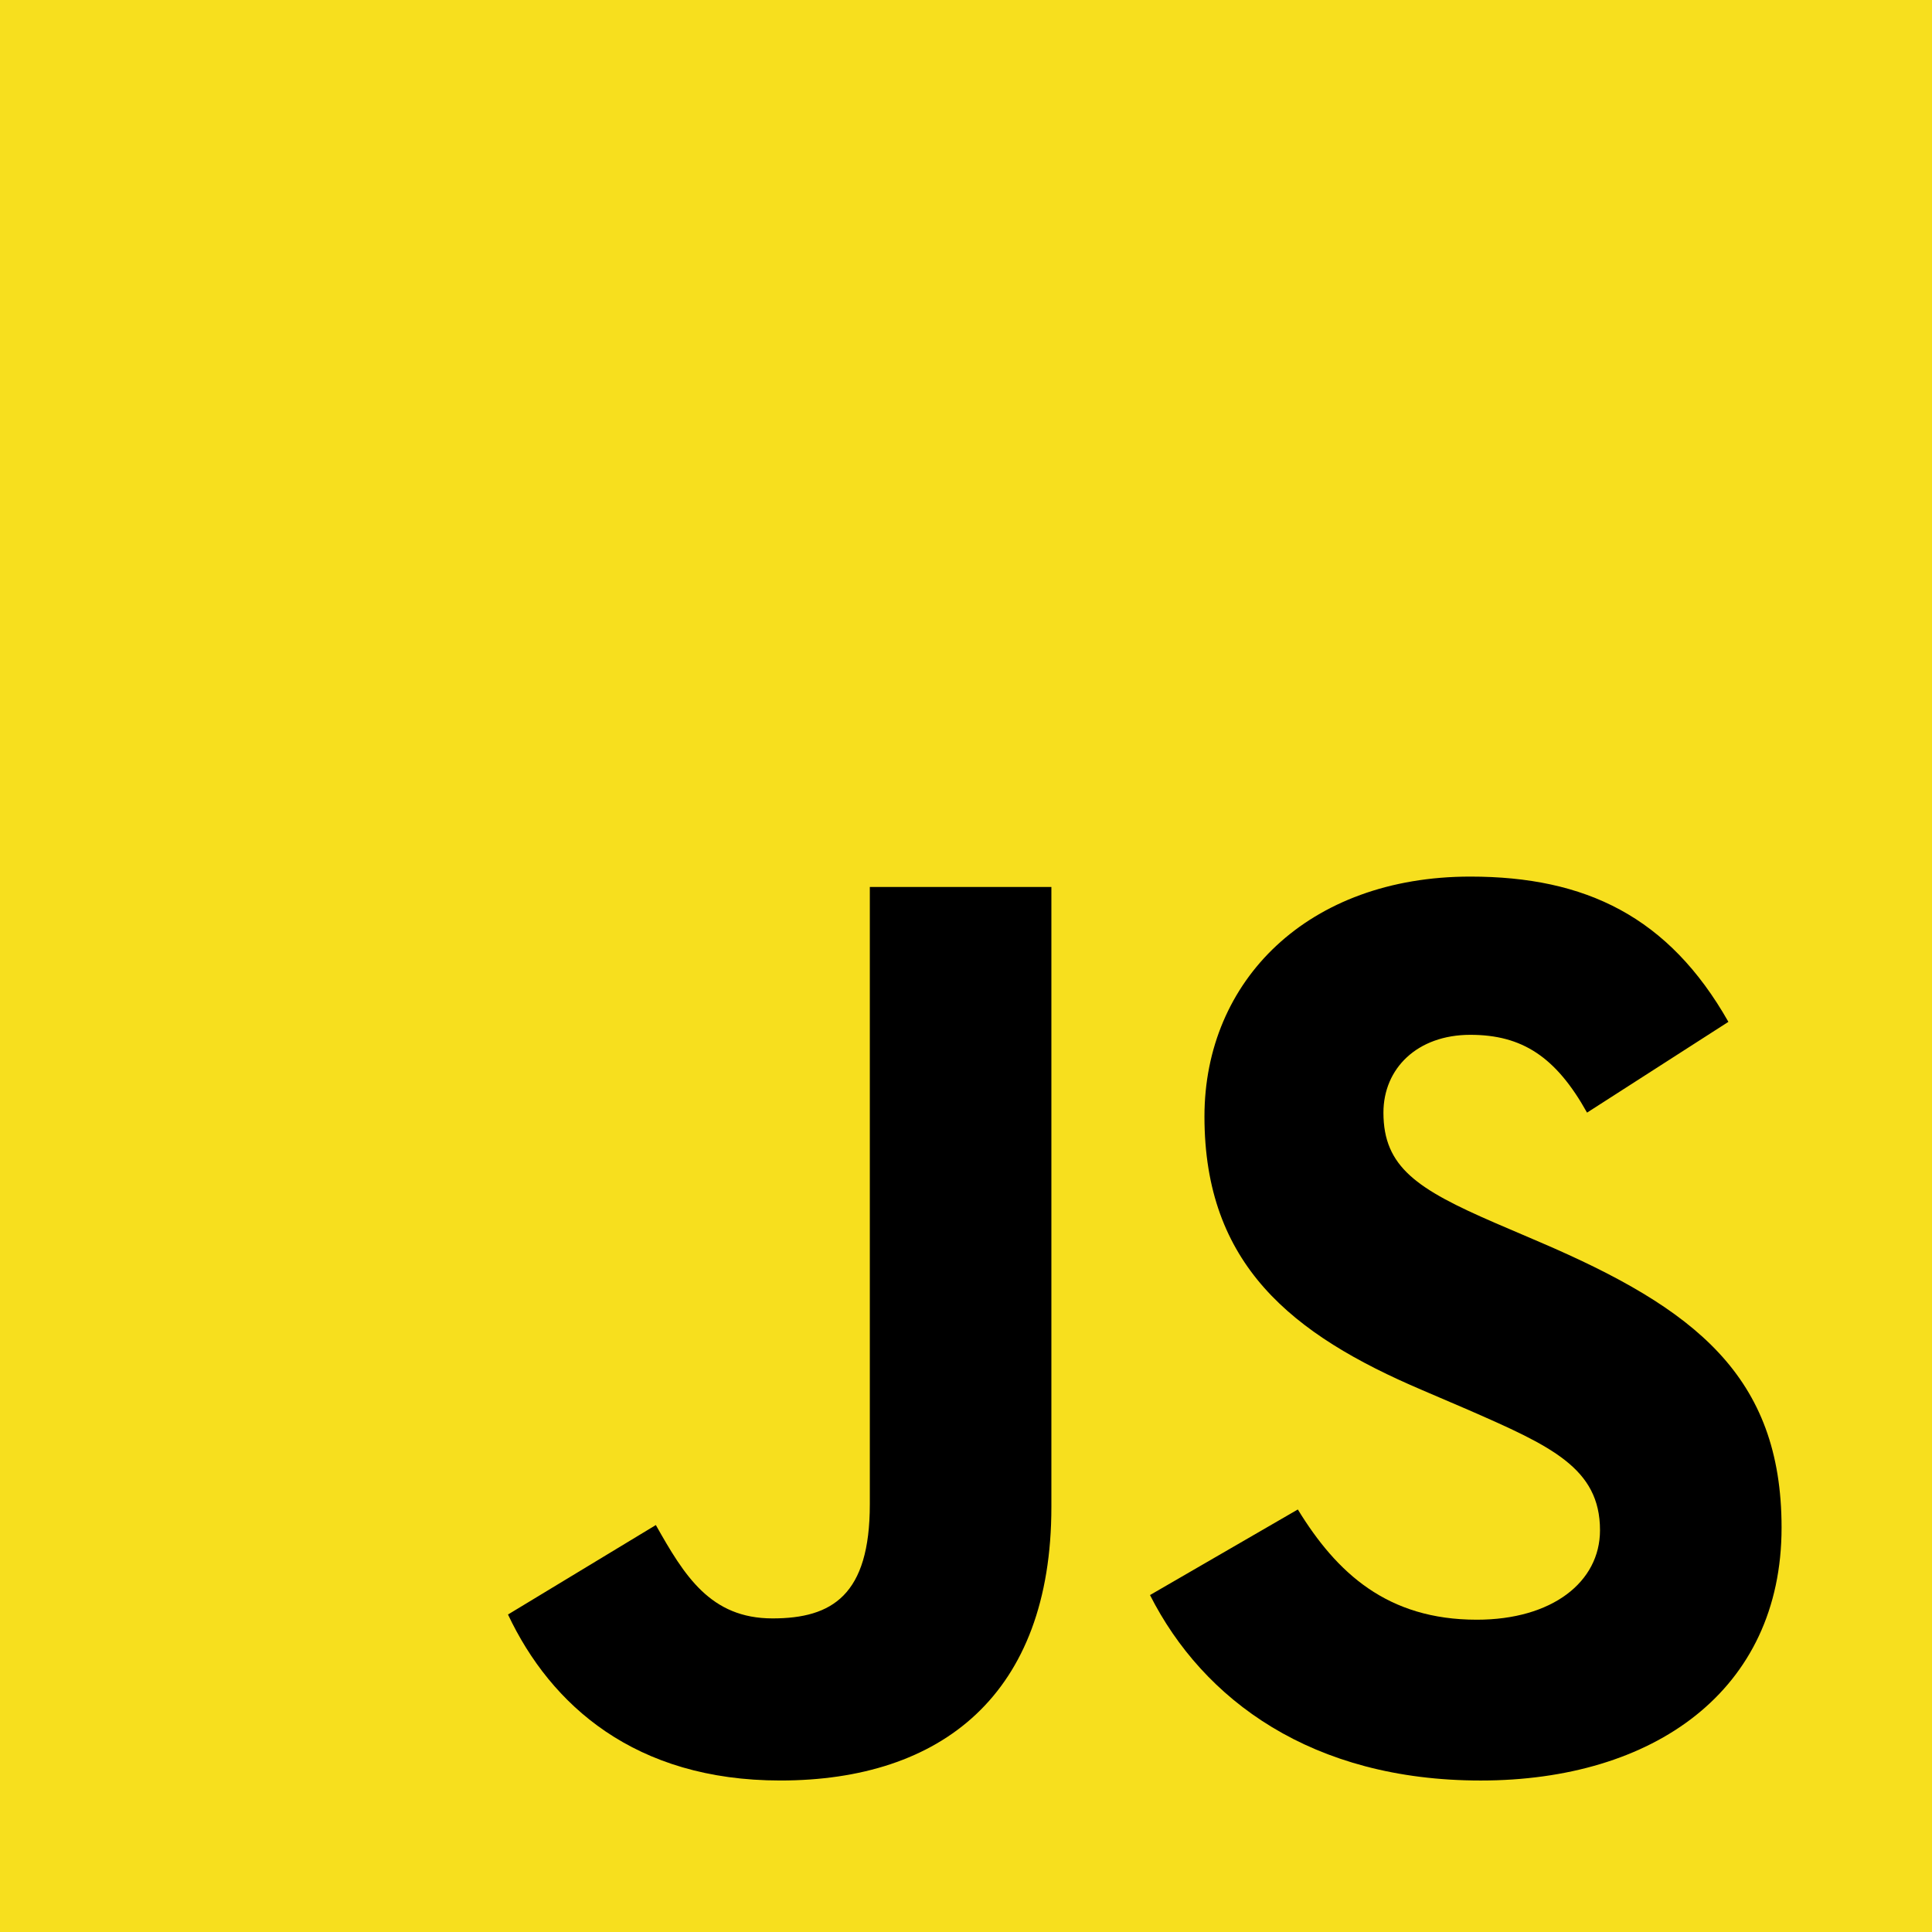
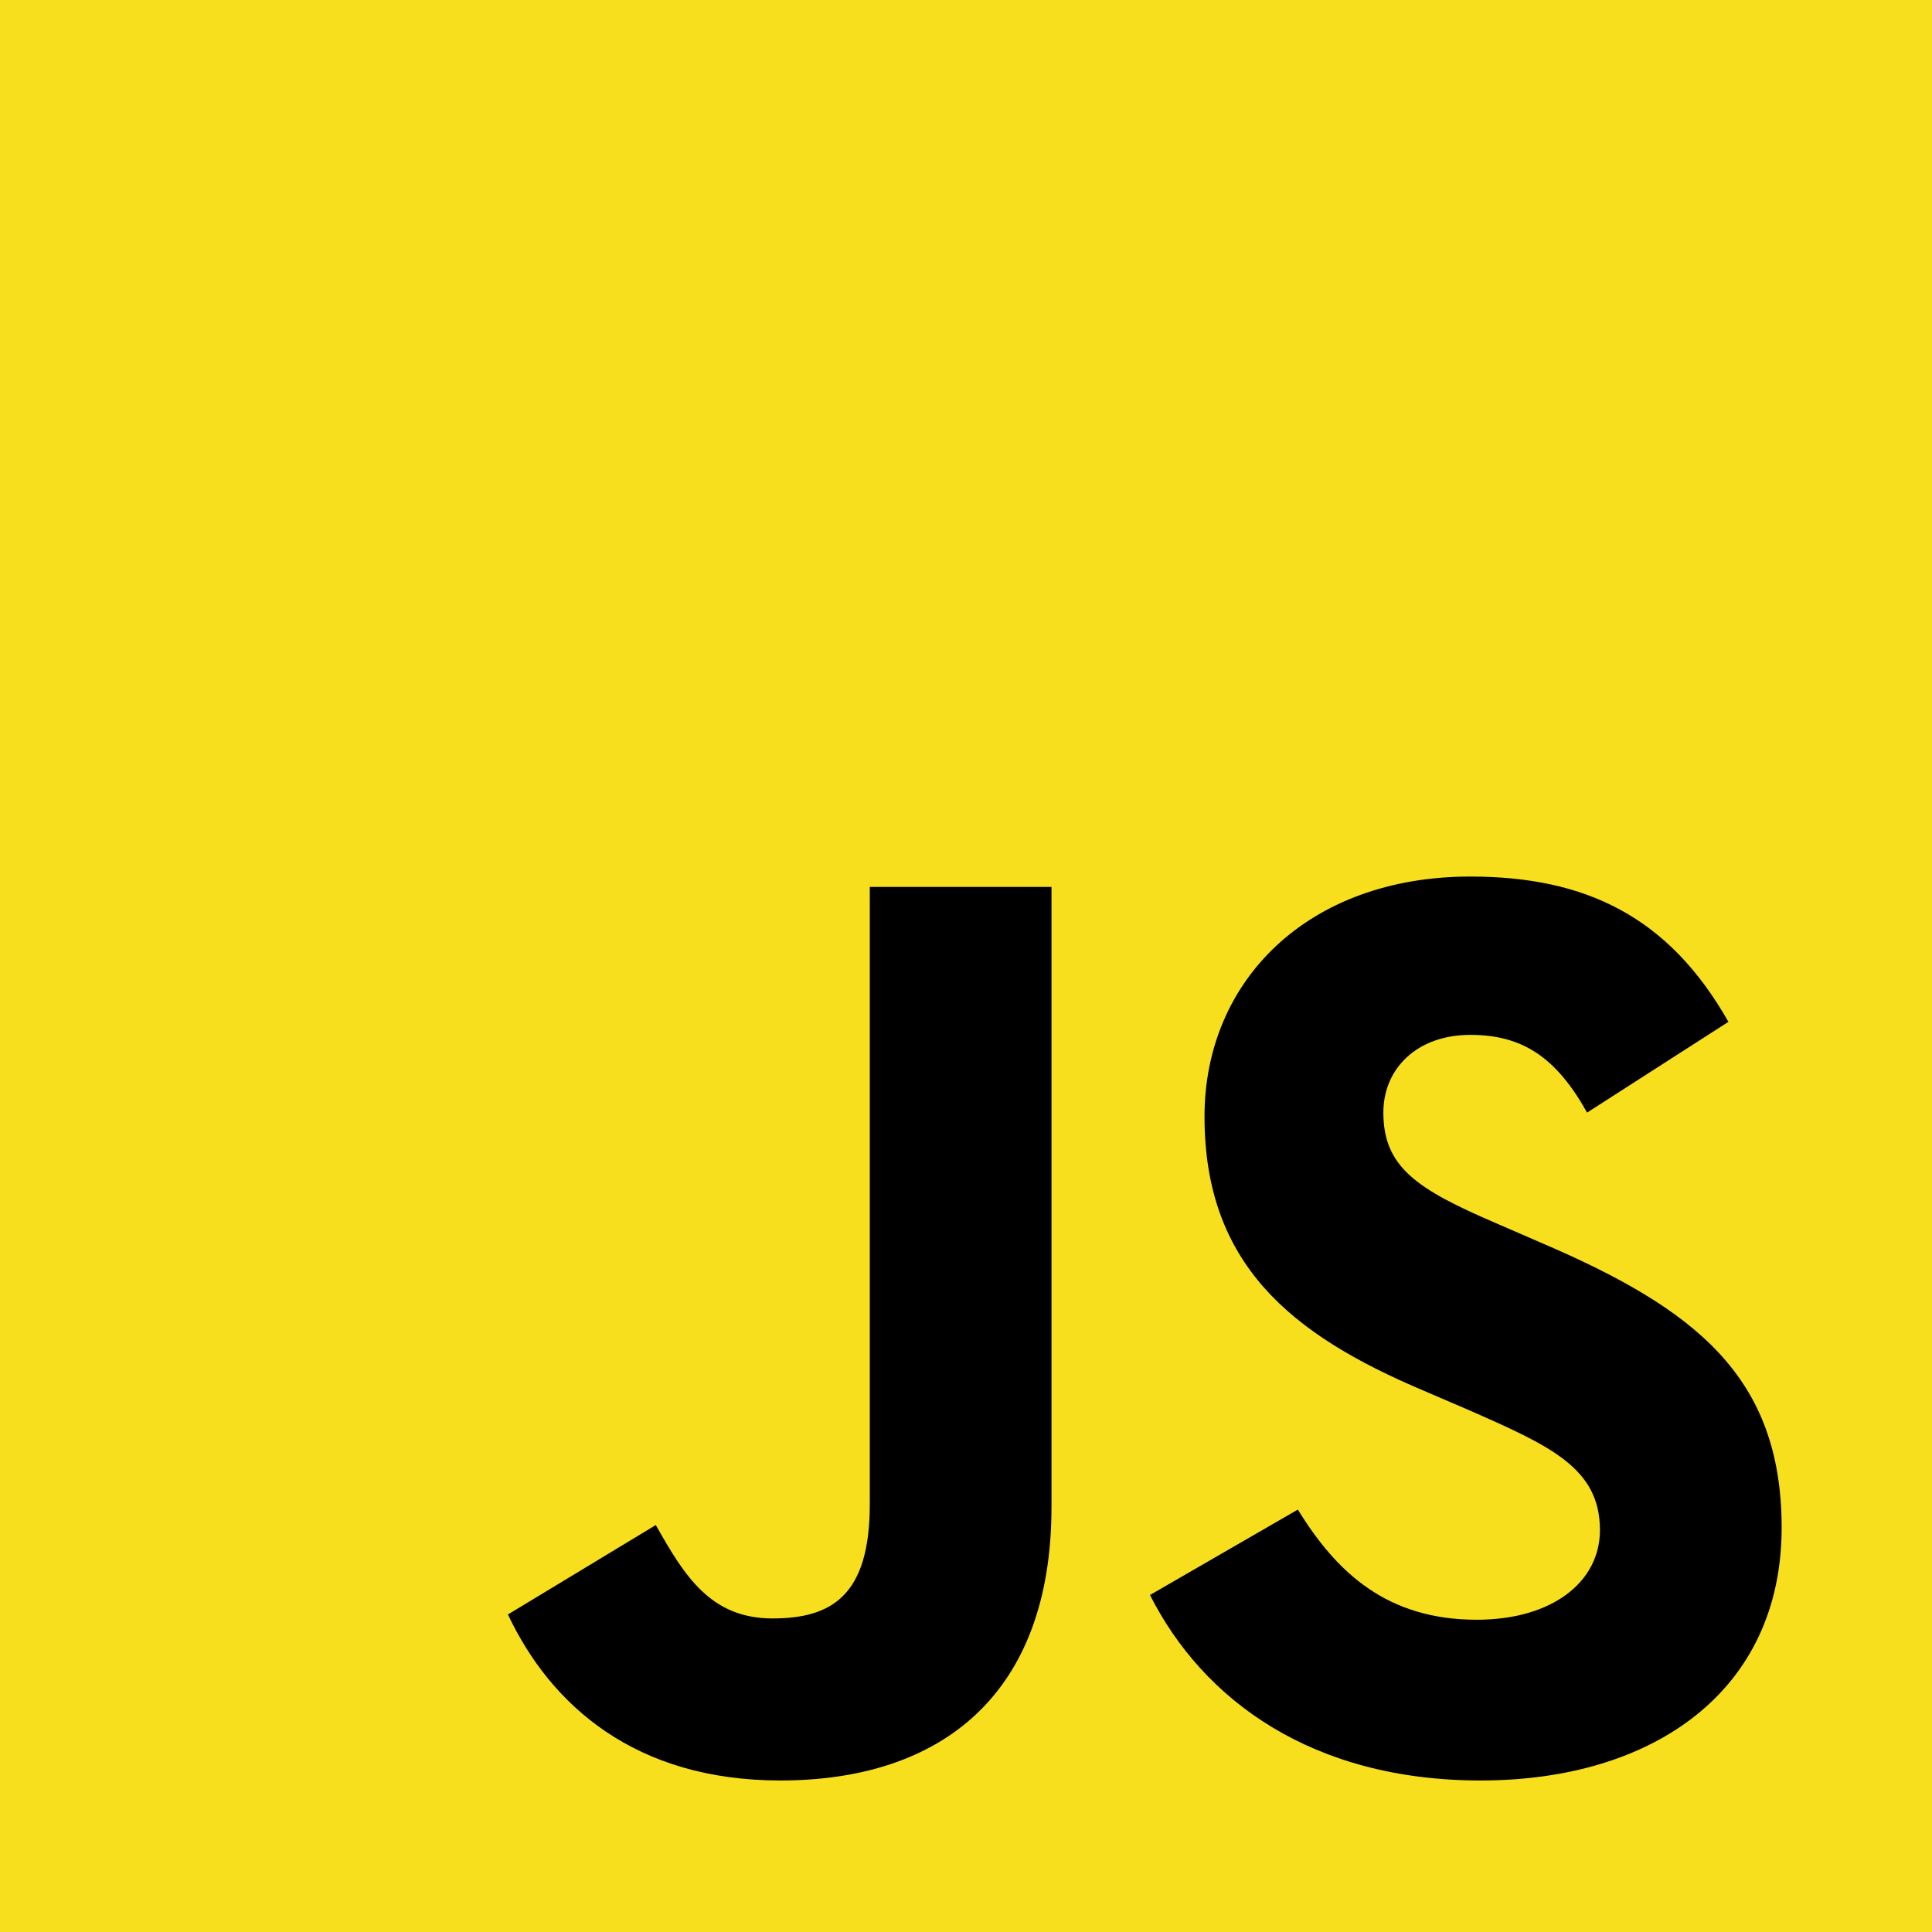
- <svg xmlns="http://www.w3.org/2000/svg" width="800px" height="800px" viewBox="0 0 256 256" version="1.1" preserveAspectRatio="xMidYMid">
-   <g>
-     <path d="M0,0 L256,0 L256,256 L0,256 L0,0 Z" fill="#F7DF1E">
- 
- </path>
-     <path d="M67.312,213.932 L86.903,202.076 C90.682,208.777 94.12,214.447 102.367,214.447 C110.272,214.447 115.256,211.355 115.256,199.327 L115.256,117.529 L139.314,117.529 L139.314,199.667 C139.314,224.584 124.708,235.926 103.398,235.926 C84.153,235.926 72.982,225.959 67.311,213.93" fill="#000000">
- 
- </path>
-     <path d="M152.381,211.354 L171.969,200.013 C177.126,208.434 183.828,214.62 195.684,214.62 C205.653,214.62 212.009,209.636 212.009,202.762 C212.009,194.514 205.479,191.592 194.481,186.782 L188.468,184.203 C171.111,176.815 159.597,167.535 159.597,147.945 C159.597,129.901 173.345,116.153 194.826,116.153 C210.12,116.153 221.118,121.481 229.022,135.4 L210.291,147.429 C206.166,140.04 201.7,137.119 194.826,137.119 C187.78,137.119 183.312,141.587 183.312,147.429 C183.312,154.646 187.78,157.568 198.09,162.037 L204.104,164.614 C224.553,173.379 236.067,182.313 236.067,202.418 C236.067,224.072 219.055,235.928 196.2,235.928 C173.861,235.928 159.426,225.274 152.381,211.354" fill="#000000">
- 
- </path>
+ <svg xmlns="http://www.w3.org/2000/svg" width="40px" height="px" viewBox="0 0 40 40" version="1.1">
+   <g id="surface1">
+     <rect x="0" y="0" width="40" height="40" style="fill:rgb(96.863%,87.451%,11.765%);fill-opacity:1;stroke:none;" />
+     <path style=" stroke:none;fill-rule:nonzero;fill:rgb(0%,0%,0%);fill-opacity:1;" d="M 10.516 33.426 L 13.578 31.574 C 14.168 32.621 14.707 33.508 15.996 33.508 C 17.23 33.508 18.008 33.023 18.008 31.145 L 18.008 18.363 L 21.77 18.363 L 21.77 31.199 C 21.77 35.09 19.484 36.863 16.156 36.863 C 13.148 36.863 11.402 35.305 10.516 33.426 " />
+     <path style=" stroke:none;fill-rule:nonzero;fill:rgb(0%,0%,0%);fill-opacity:1;" d="M 23.809 33.023 L 26.871 31.254 C 27.676 32.566 28.723 33.535 30.574 33.535 C 32.133 33.535 33.125 32.754 33.125 31.68 C 33.125 30.395 32.105 29.938 30.387 29.184 L 29.449 28.781 C 26.734 27.629 24.938 26.176 24.938 23.117 C 24.938 20.297 27.086 18.148 30.441 18.148 C 32.832 18.148 34.551 18.98 35.785 21.156 L 32.859 23.035 C 32.215 21.883 31.516 21.426 30.441 21.426 C 29.34 21.426 28.641 22.121 28.641 23.035 C 28.641 24.164 29.34 24.621 30.953 25.316 L 31.891 25.723 C 35.086 27.09 36.887 28.488 36.887 31.629 C 36.887 35.012 34.227 36.863 30.656 36.863 C 27.164 36.863 24.91 35.199 23.809 33.023 " />
  </g>
</svg>
